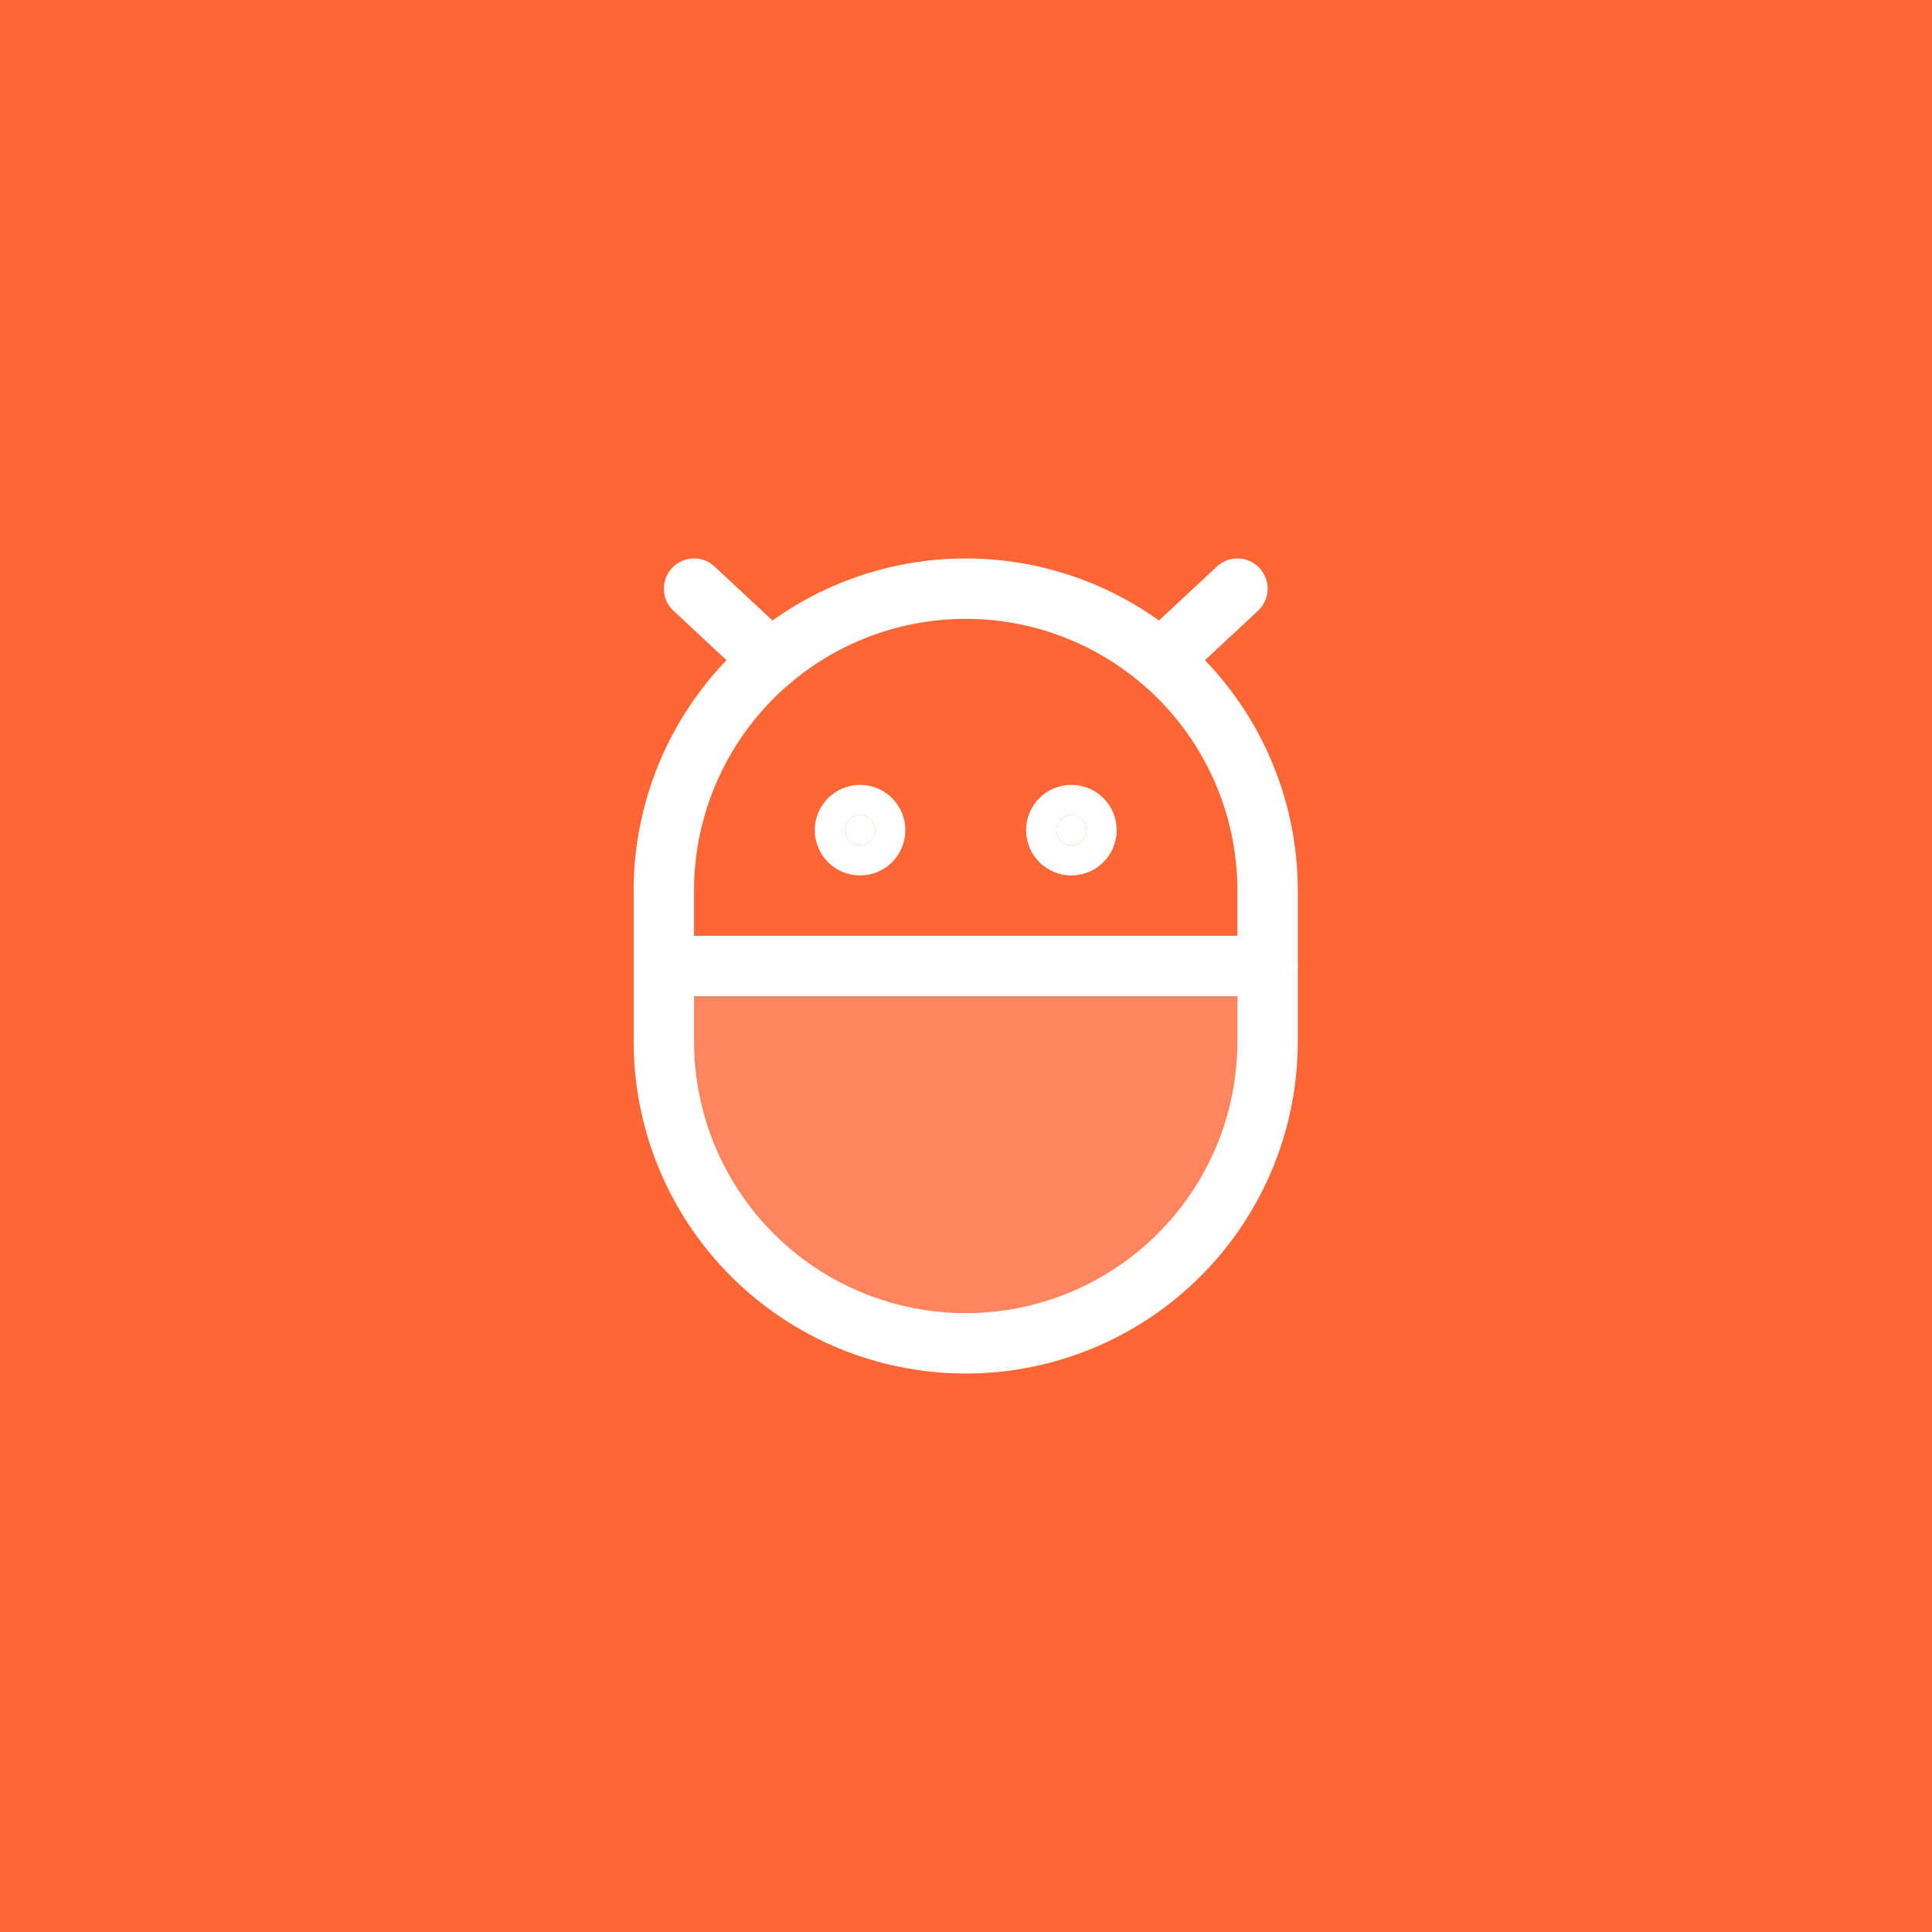
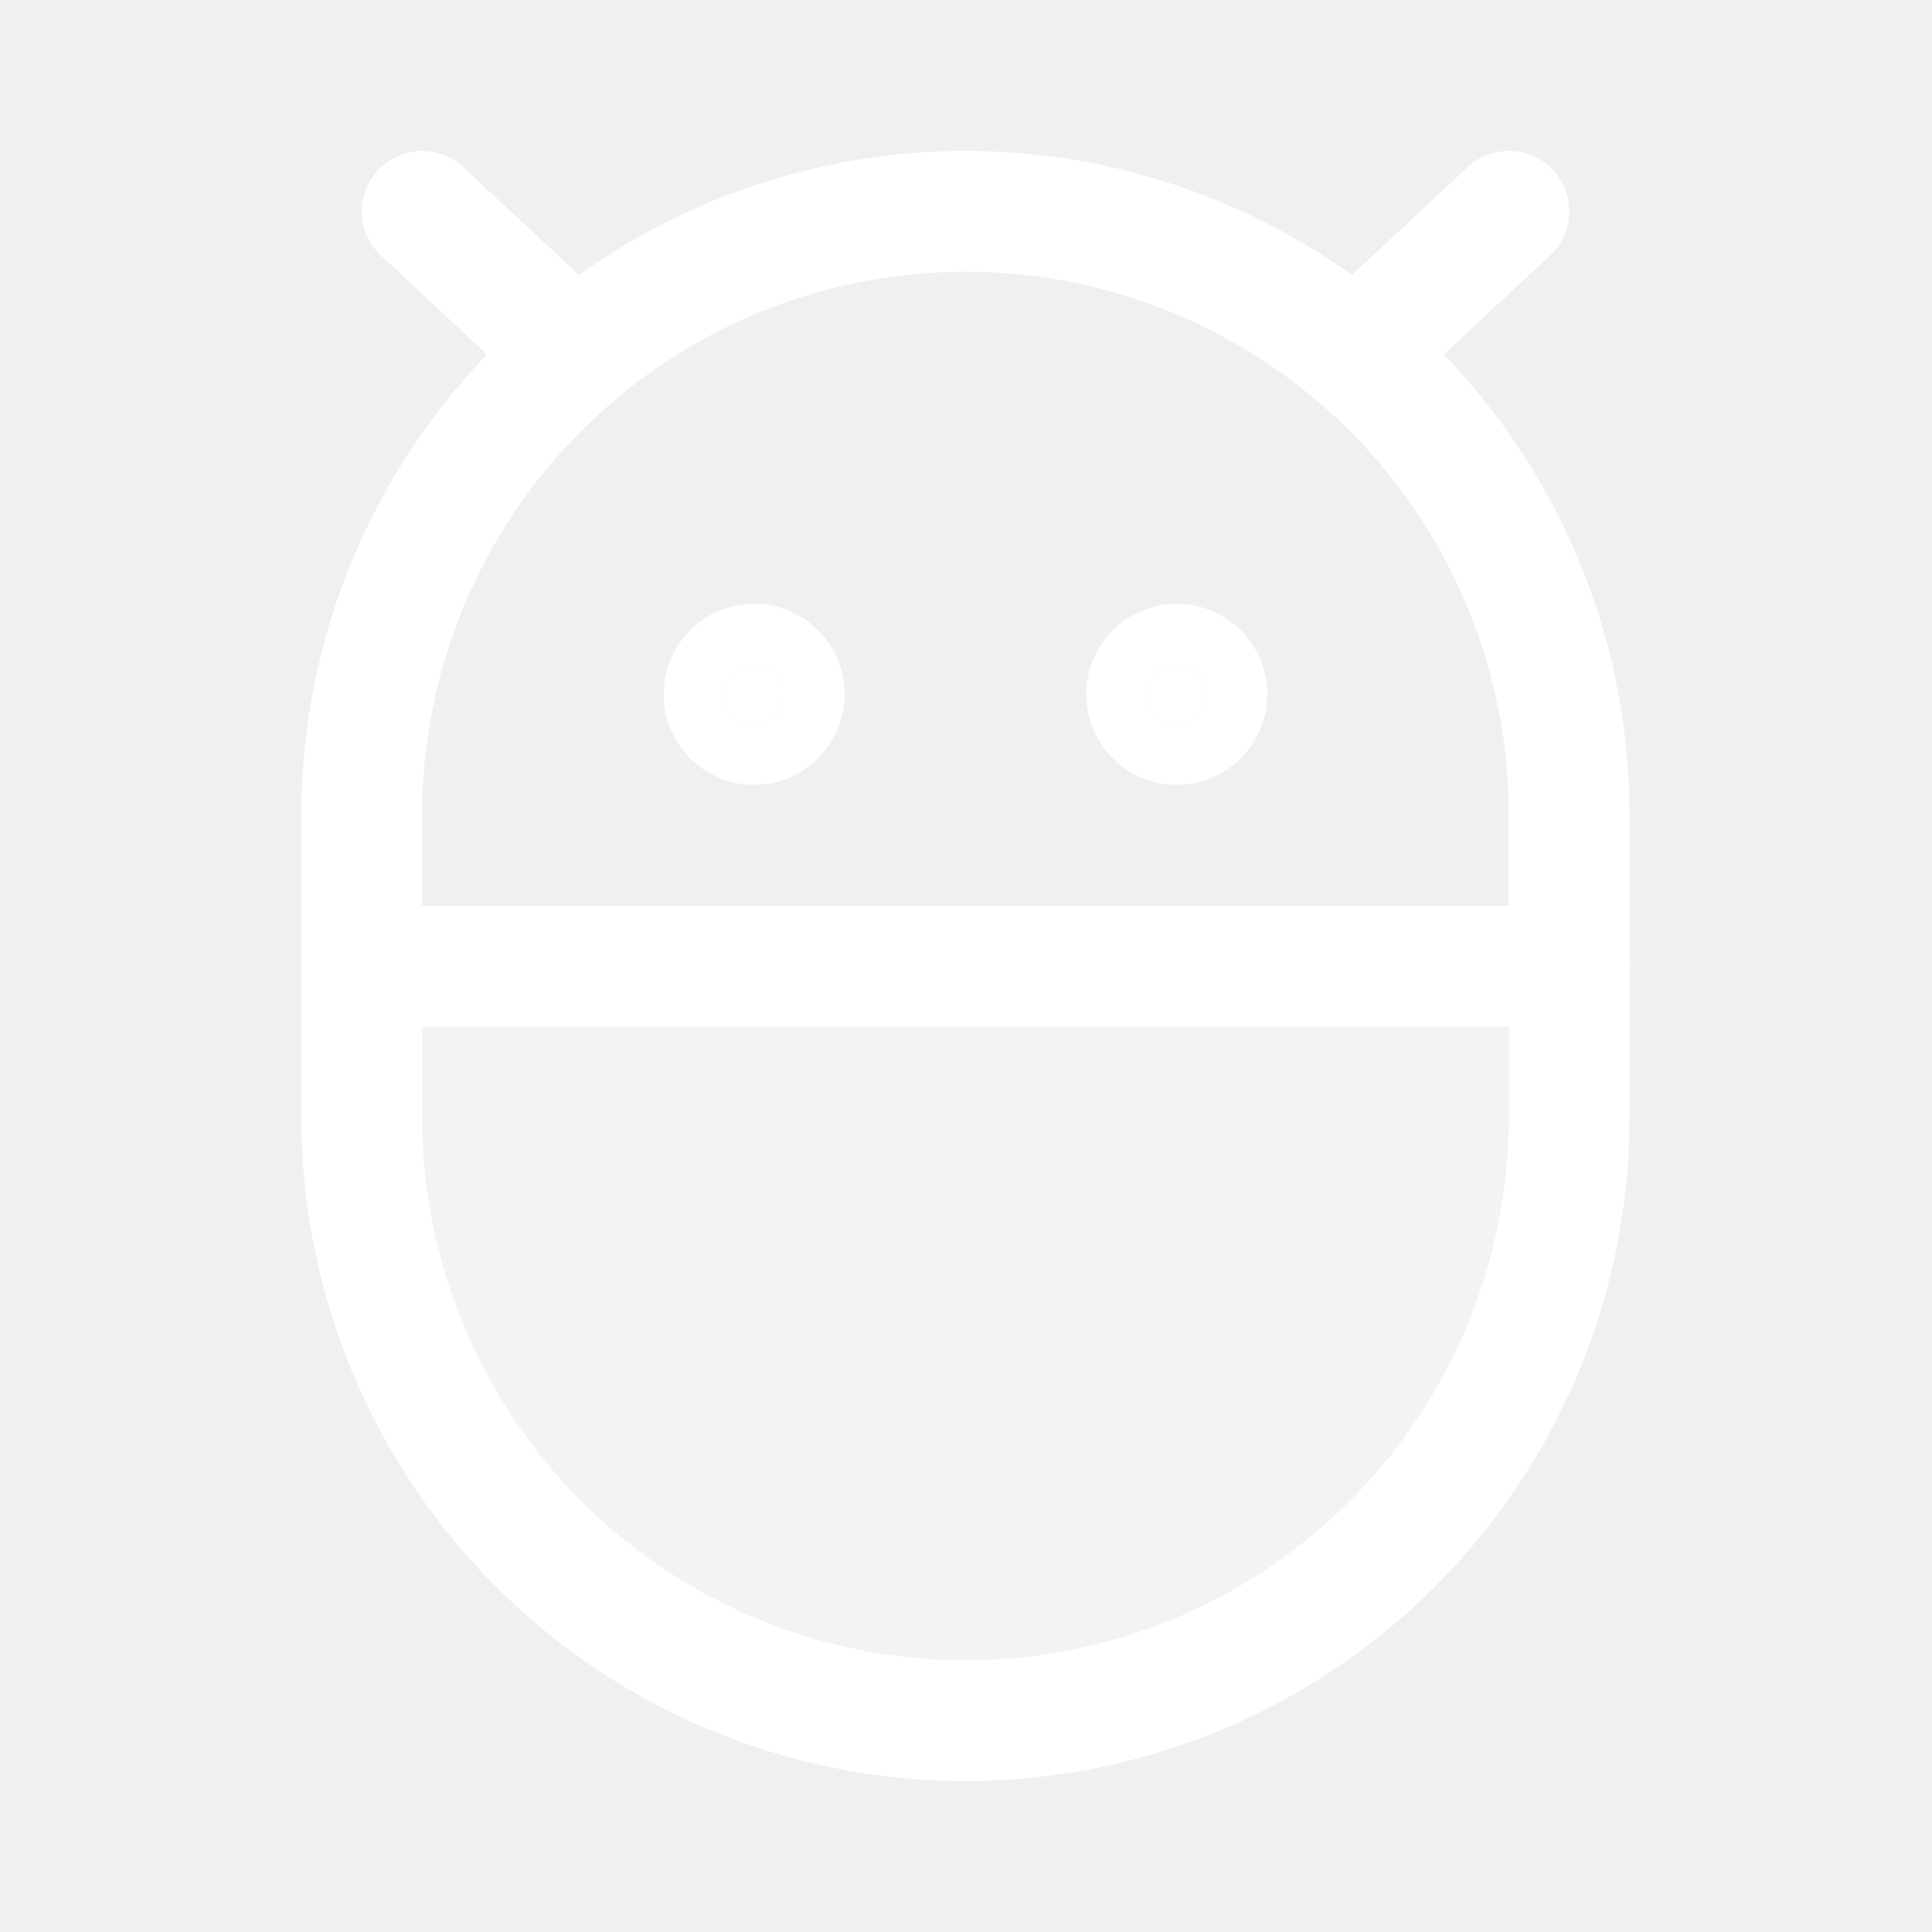
- <svg xmlns="http://www.w3.org/2000/svg" width="64" height="64" viewBox="0 0 64 64" fill="none">
-   <rect width="64" height="64" fill="#FF6636" />
-   <path opacity="0.2" d="M21.991 32H41.991V34.5C41.991 37.152 40.938 39.696 39.062 41.571C37.187 43.446 34.643 44.5 31.991 44.5C29.339 44.5 26.796 43.446 24.92 41.571C23.045 39.696 21.991 37.152 21.991 34.5V32Z" fill="white" />
-   <path d="M41.991 34.5C41.991 37.152 40.938 39.696 39.062 41.571C37.187 43.446 34.643 44.5 31.991 44.5C29.339 44.5 26.796 43.446 24.92 41.571C23.045 39.696 21.991 37.152 21.991 34.5V29.5C21.991 26.848 23.045 24.304 24.92 22.429C26.796 20.554 29.339 19.5 31.991 19.5C34.643 19.5 37.187 20.554 39.062 22.429C40.938 24.304 41.991 26.848 41.991 29.5V34.5Z" stroke="white" stroke-width="2" stroke-linecap="round" stroke-linejoin="round" />
-   <path d="M41.991 32H21.991" stroke="white" stroke-width="2" stroke-linecap="round" stroke-linejoin="round" />
-   <path d="M35.991 27.5C35.991 27.776 35.767 28 35.491 28C35.215 28 34.991 27.776 34.991 27.5C34.991 27.224 35.215 27 35.491 27C35.767 27 35.991 27.224 35.991 27.5Z" fill="white" stroke="white" stroke-width="2" />
-   <path d="M28.991 27.5C28.991 27.776 28.767 28 28.491 28C28.215 28 27.991 27.776 27.991 27.5C27.991 27.224 28.215 27 28.491 27C28.767 27 28.991 27.224 28.991 27.5Z" fill="white" stroke="white" stroke-width="2" />
-   <path d="M22.991 19.5L25.53 21.867" stroke="white" stroke-width="2" stroke-linecap="round" stroke-linejoin="round" />
-   <path d="M40.991 19.5L38.452 21.867" stroke="white" stroke-width="2" stroke-linecap="round" stroke-linejoin="round" />
+ <svg xmlns="http://www.w3.org/2000/svg" width="32" height="32" viewBox="0 0 32 32" fill="none">
+   <path opacity="0.2" d="M5.991 16H25.991V18.5C25.991 21.152 24.938 23.696 23.062 25.571C21.187 27.446 18.643 28.5 15.991 28.5C13.339 28.5 10.796 27.446 8.92 25.571C7.045 23.696 5.991 21.152 5.991 18.5V16Z" fill="white" />
+   <path d="M25.991 18.5C25.991 21.152 24.938 23.696 23.062 25.571C21.187 27.446 18.643 28.5 15.991 28.5C13.339 28.5 10.796 27.446 8.92 25.571C7.045 23.696 5.991 21.152 5.991 18.5V13.5C5.991 10.848 7.045 8.304 8.92 6.429C10.796 4.554 13.339 3.5 15.991 3.5C18.643 3.5 21.187 4.554 23.062 6.429C24.938 8.304 25.991 10.848 25.991 13.5V18.5Z" stroke="white" stroke-width="2" stroke-linecap="round" stroke-linejoin="round" />
+   <path d="M25.991 16H5.991" stroke="white" stroke-width="2" stroke-linecap="round" stroke-linejoin="round" />
+   <path d="M19.991 11.5C19.991 11.776 19.767 12 19.491 12C19.215 12 18.991 11.776 18.991 11.5C18.991 11.224 19.215 11 19.491 11C19.767 11 19.991 11.224 19.991 11.5Z" fill="white" stroke="white" stroke-width="2" />
+   <path d="M12.991 11.5C12.991 11.776 12.767 12 12.491 12C12.215 12 11.991 11.776 11.991 11.5C11.991 11.224 12.215 11 12.491 11C12.767 11 12.991 11.224 12.991 11.5Z" fill="white" stroke="white" stroke-width="2" />
+   <path d="M6.991 3.5L9.53 5.867" stroke="white" stroke-width="2" stroke-linecap="round" stroke-linejoin="round" />
+   <path d="M24.991 3.5L22.452 5.867" stroke="white" stroke-width="2" stroke-linecap="round" stroke-linejoin="round" />
</svg>
